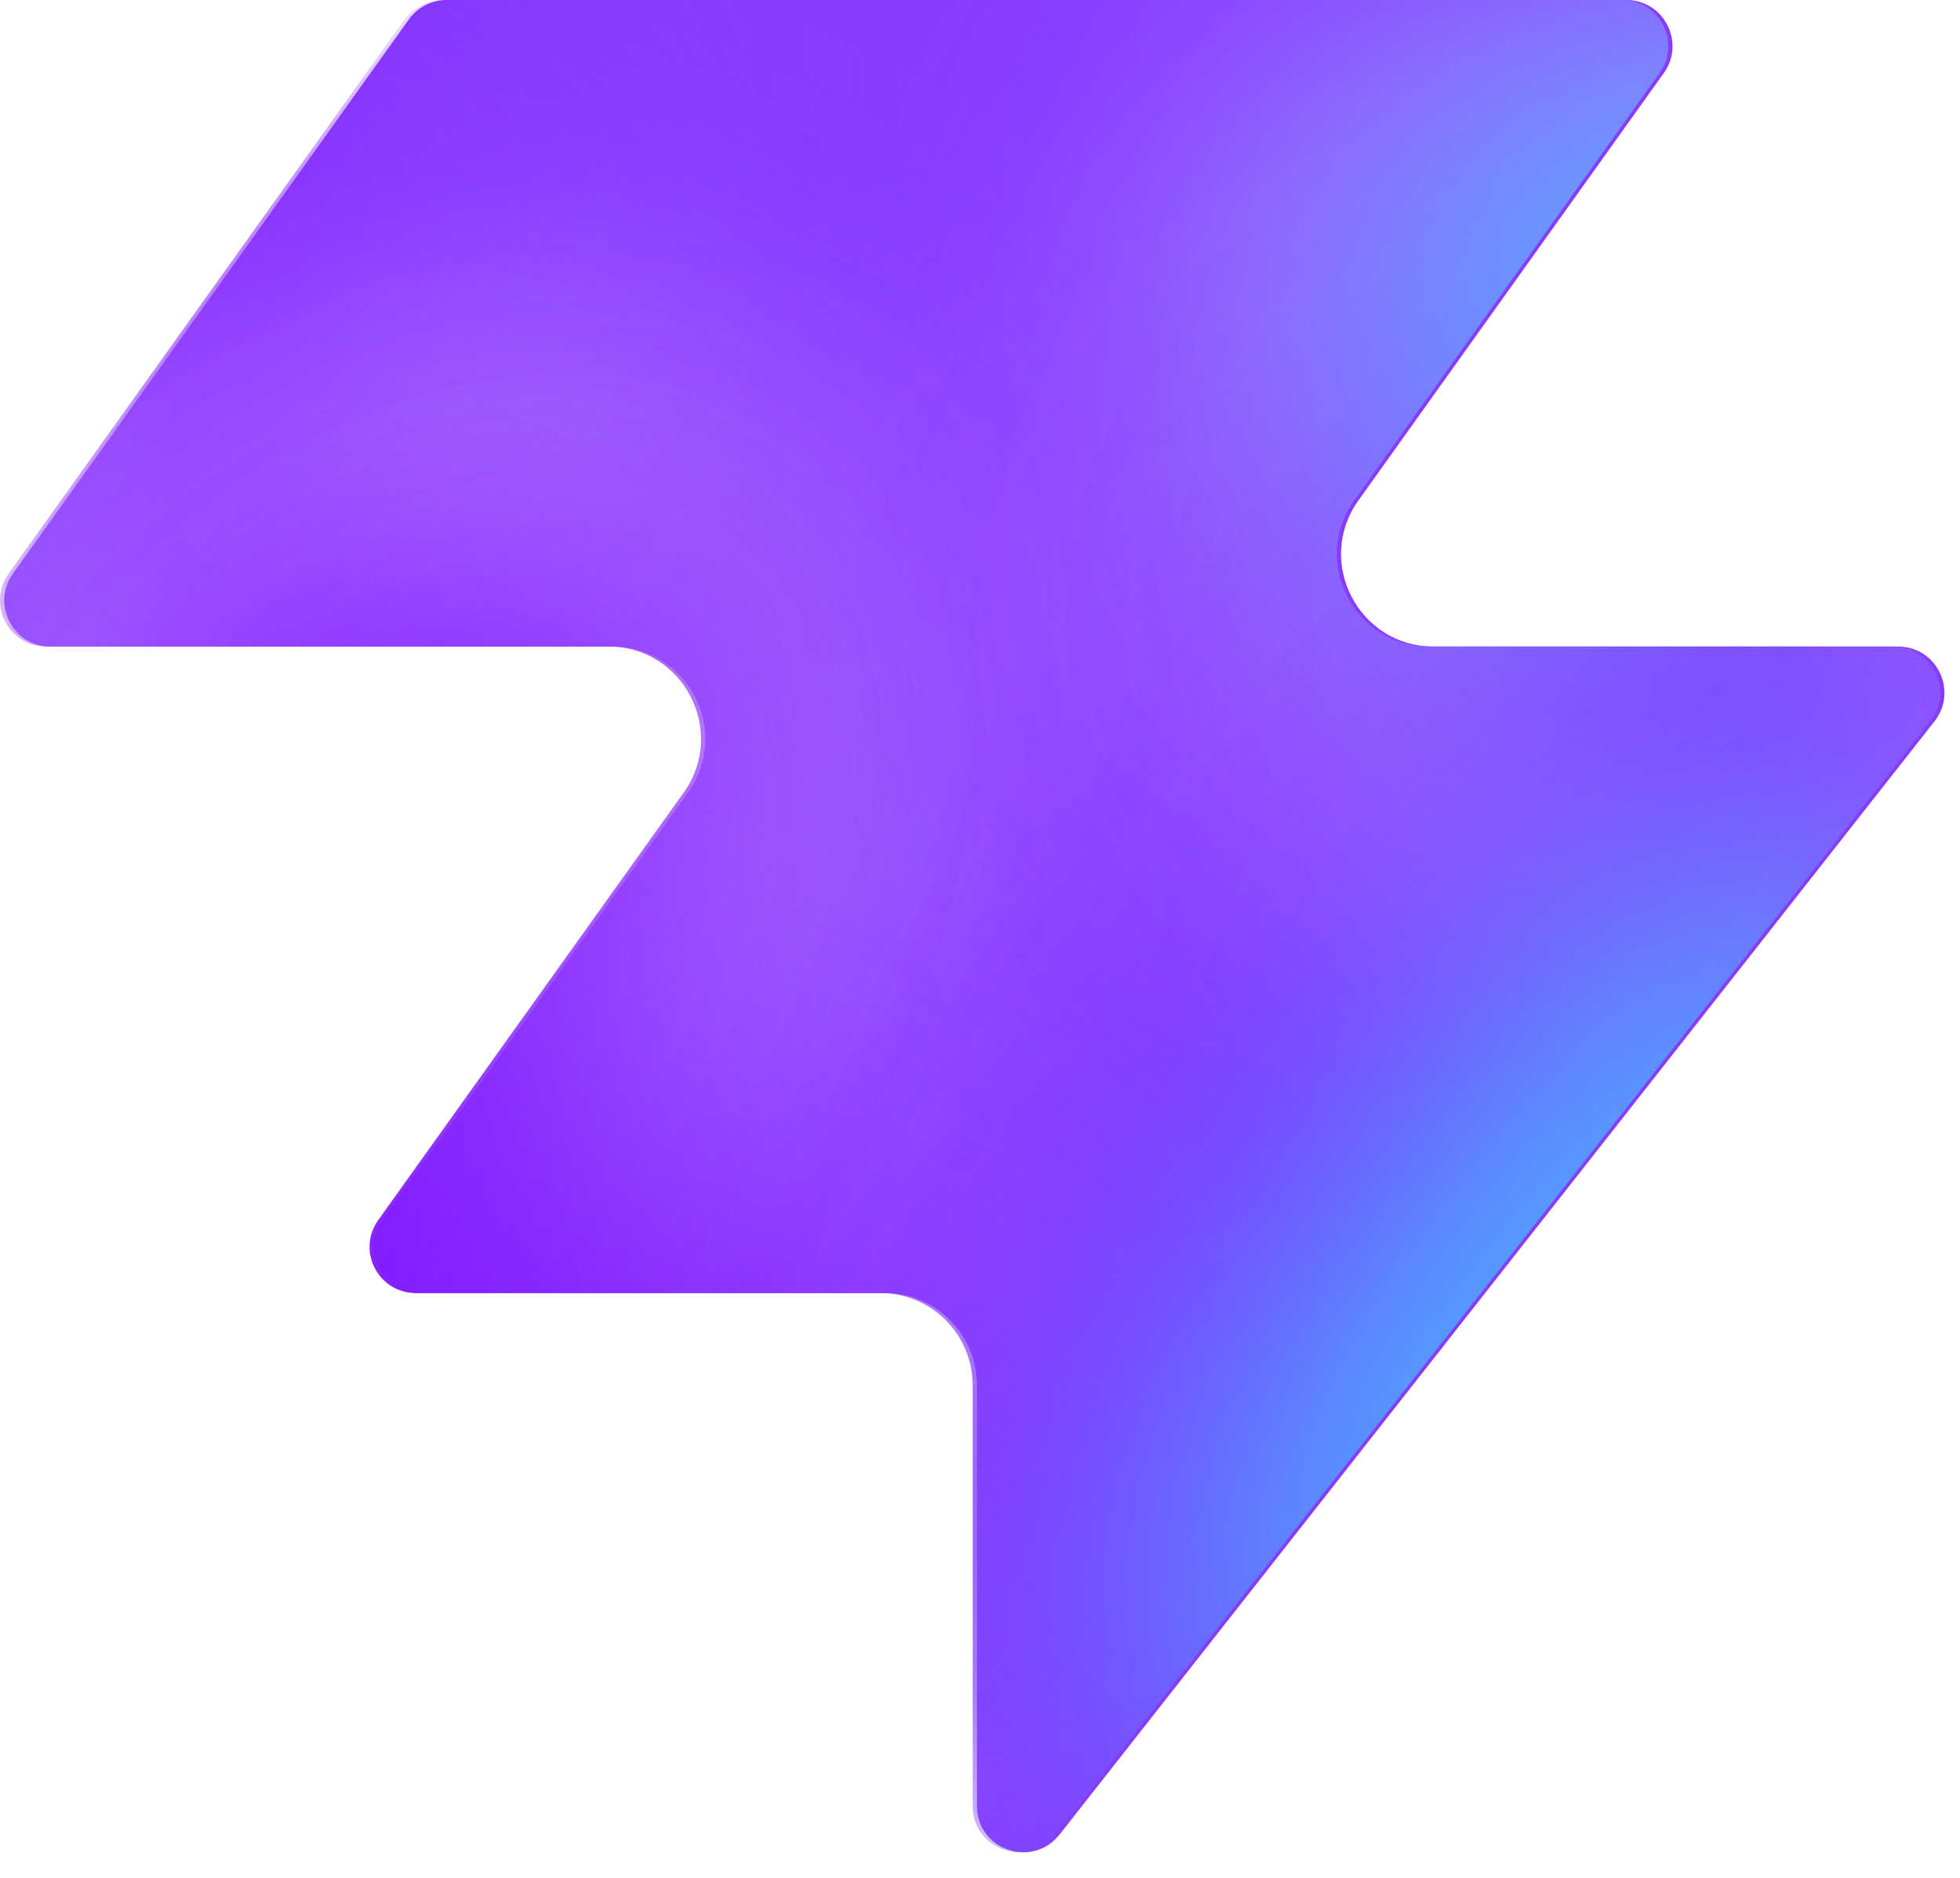
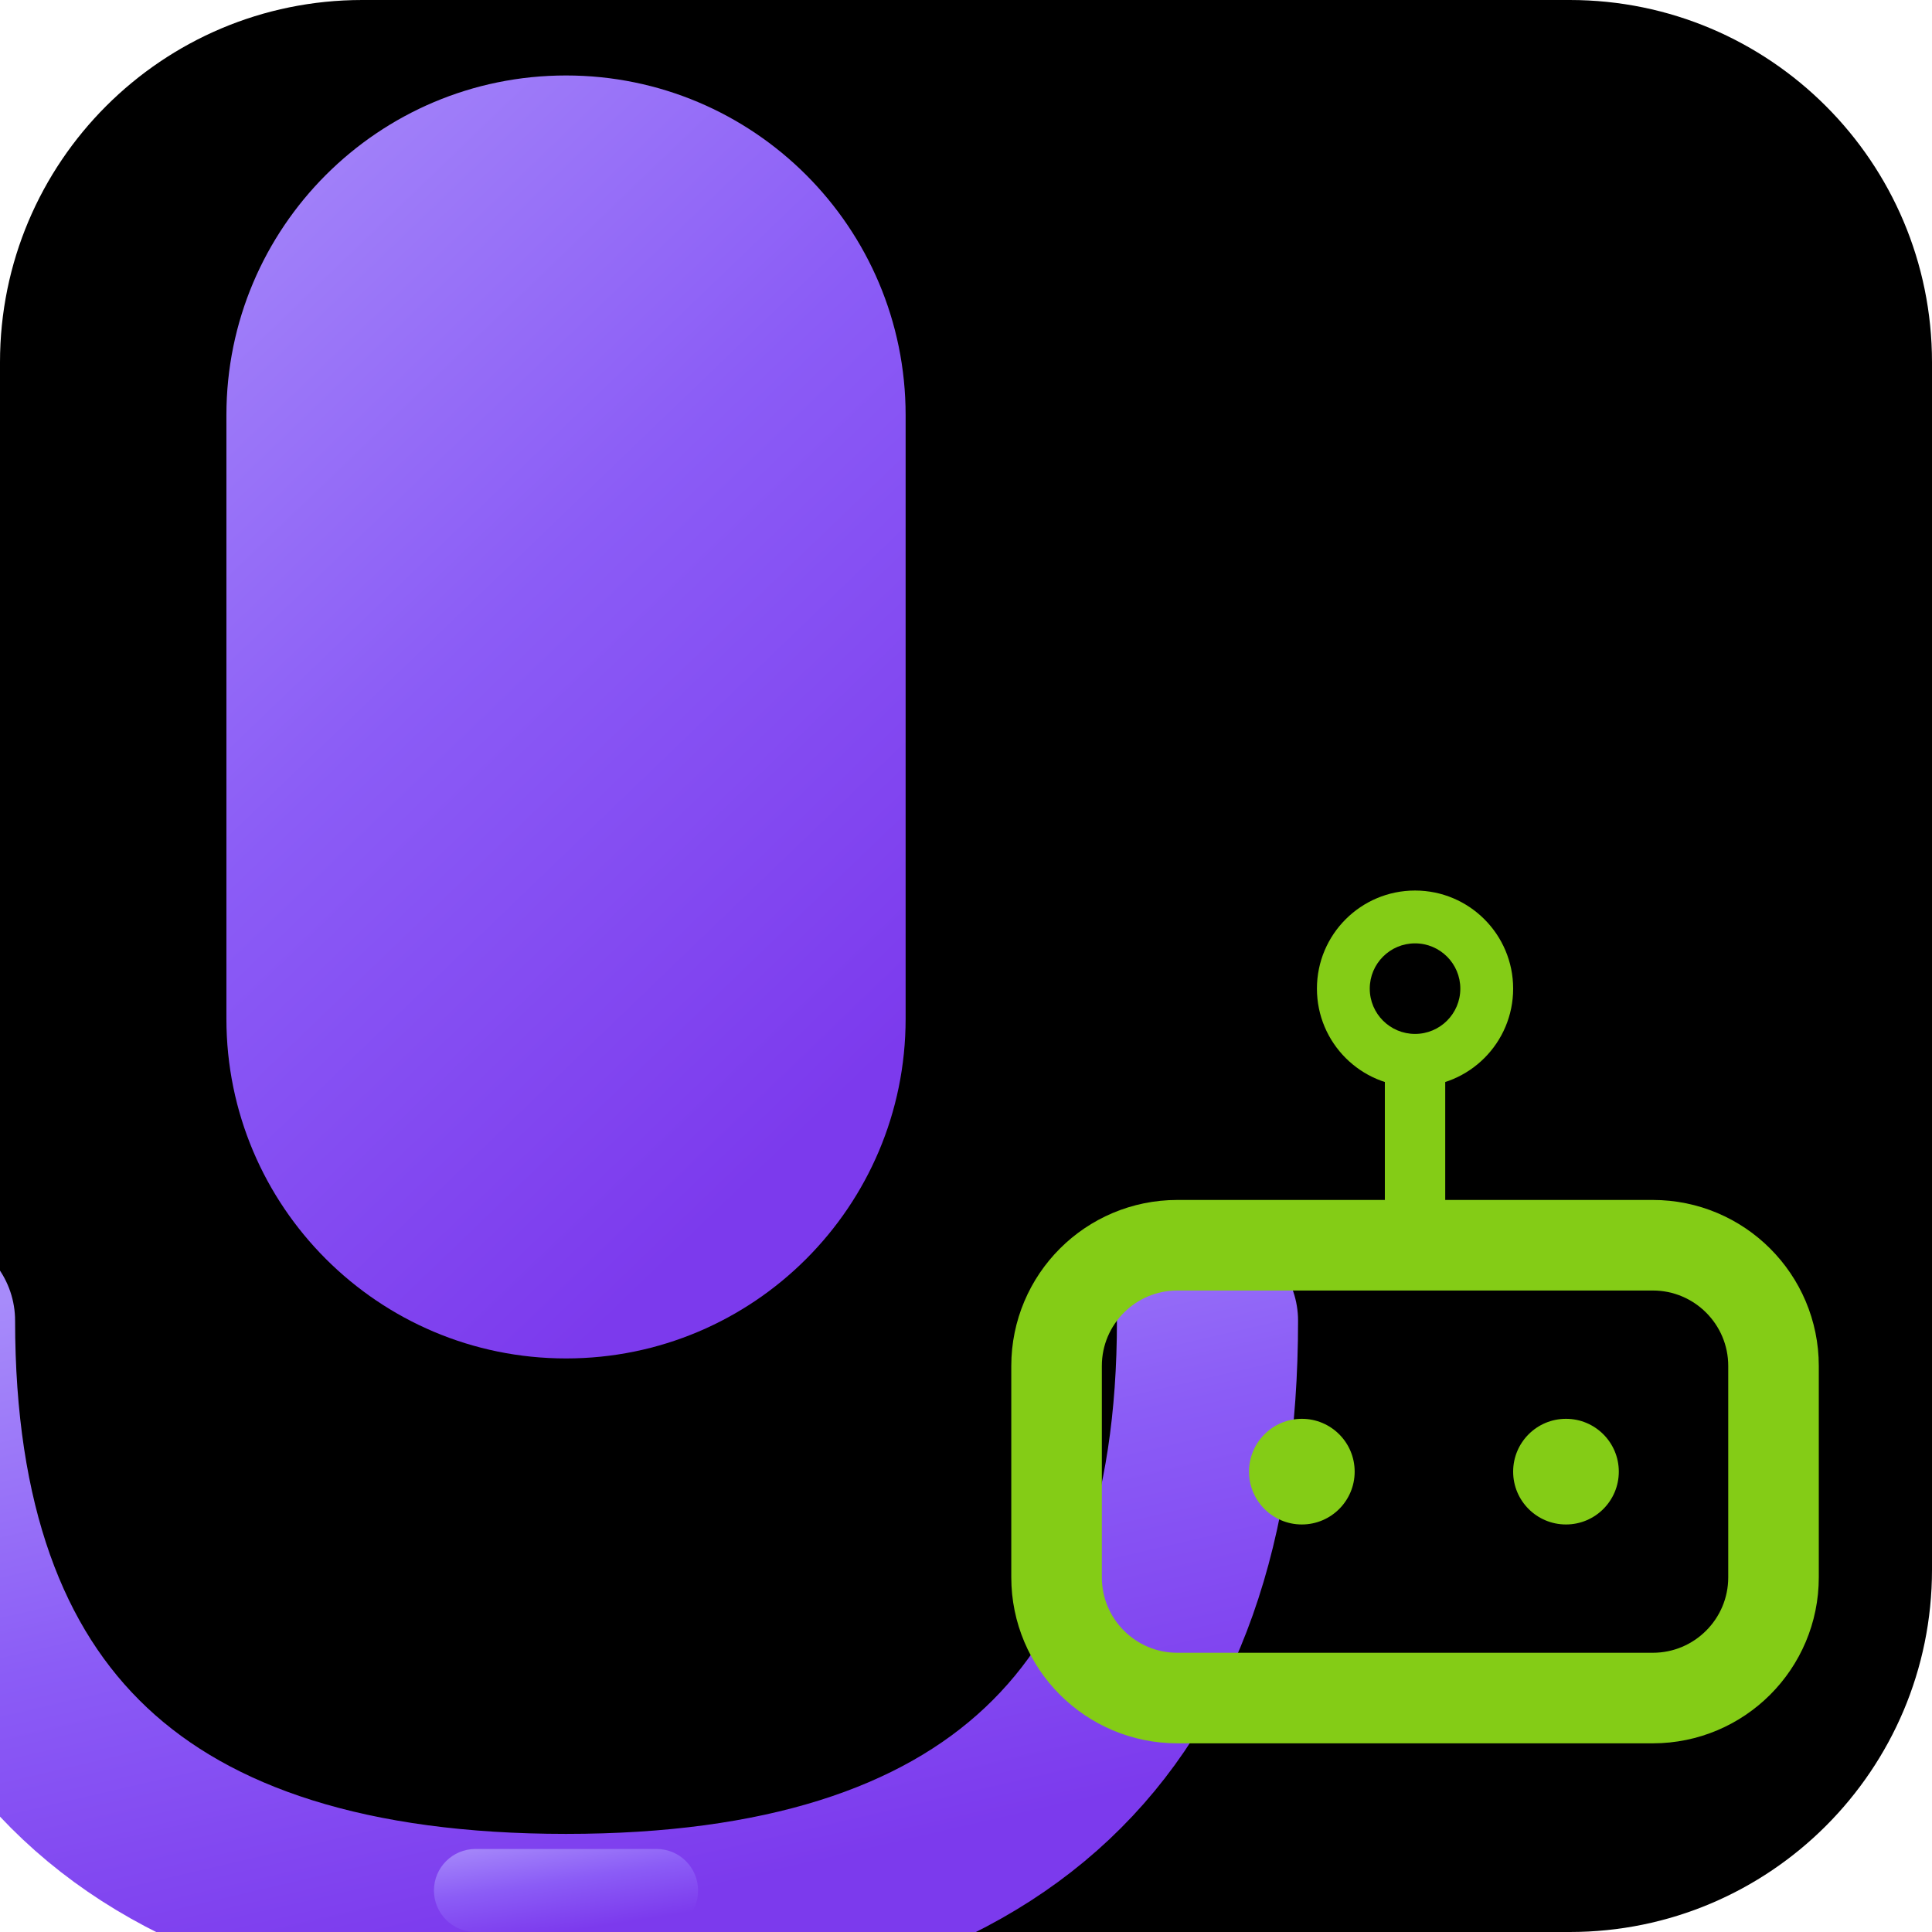
- <svg xmlns="http://www.w3.org/2000/svg" width="48" height="46" fill="none" viewBox="0 0 48 46">
-   <path fill="#863bff" d="M25.946 44.938c-.664.845-2.021.375-2.021-.698V33.937a2.26 2.26 0 0 0-2.262-2.262H10.287c-.92 0-1.456-1.04-.92-1.788l7.48-10.471c1.07-1.497 0-3.578-1.842-3.578H1.237c-.92 0-1.456-1.04-.92-1.788L10.013.474c.214-.297.556-.474.92-.474h28.894c.92 0 1.456 1.04.92 1.788l-7.48 10.471c-1.07 1.498 0 3.579 1.842 3.579h11.377c.943 0 1.473 1.088.89 1.83L25.947 44.94z" style="fill:#863bff;fill:color(display-p3 .525 .23 1);fill-opacity:1" />
-   <mask id="a" width="48" height="46" x="0" y="0" maskUnits="userSpaceOnUse" style="mask-type:alpha">
-     <path fill="#000" d="M25.842 44.938c-.664.844-2.021.375-2.021-.698V33.937a2.26 2.26 0 0 0-2.262-2.262H10.183c-.92 0-1.456-1.04-.92-1.788l7.48-10.471c1.07-1.498 0-3.579-1.842-3.579H1.133c-.92 0-1.456-1.04-.92-1.787L9.91.473c.214-.297.556-.474.92-.474h28.894c.92 0 1.456 1.04.92 1.788l-7.48 10.471c-1.07 1.498 0 3.578 1.842 3.578h11.377c.943 0 1.473 1.088.89 1.832L25.843 44.94z" style="fill:#000;fill-opacity:1" />
-   </mask>
-   <g mask="url(#a)">
-     <g filter="url(#b)">
-       <ellipse cx="5.508" cy="14.704" fill="#ede6ff" rx="5.508" ry="14.704" style="fill:#ede6ff;fill:color(display-p3 .927 .903 1);fill-opacity:1" transform="matrix(.00324 1 1 -.00324 -4.47 31.516)" />
-     </g>
-     <g filter="url(#c)">
-       <ellipse cx="10.399" cy="29.851" fill="#ede6ff" rx="10.399" ry="29.851" style="fill:#ede6ff;fill:color(display-p3 .927 .903 1);fill-opacity:1" transform="matrix(.00324 1 1 -.00324 -39.328 7.883)" />
-     </g>
-     <g filter="url(#d)">
-       <ellipse cx="5.508" cy="30.487" fill="#7e14ff" rx="5.508" ry="30.487" style="fill:#7e14ff;fill:color(display-p3 .492 .077 1);fill-opacity:1" transform="rotate(89.814 -25.913 -14.639)scale(1 -1)" />
-     </g>
-     <g filter="url(#e)">
-       <ellipse cx="5.508" cy="30.599" fill="#7e14ff" rx="5.508" ry="30.599" style="fill:#7e14ff;fill:color(display-p3 .492 .077 1);fill-opacity:1" transform="rotate(89.814 -32.644 -3.334)scale(1 -1)" />
-     </g>
-     <g filter="url(#f)">
-       <ellipse cx="5.508" cy="30.599" fill="#7e14ff" rx="5.508" ry="30.599" style="fill:#7e14ff;fill:color(display-p3 .492 .077 1);fill-opacity:1" transform="matrix(.00324 1 1 -.00324 -34.34 30.47)" />
-     </g>
-     <g filter="url(#g)">
-       <ellipse cx="14.072" cy="22.078" fill="#ede6ff" rx="14.072" ry="22.078" style="fill:#ede6ff;fill:color(display-p3 .927 .903 1);fill-opacity:1" transform="rotate(93.35 24.506 48.493)scale(-1 1)" />
-     </g>
-     <g filter="url(#h)">
-       <ellipse cx="3.47" cy="21.501" fill="#7e14ff" rx="3.47" ry="21.501" style="fill:#7e14ff;fill:color(display-p3 .492 .077 1);fill-opacity:1" transform="rotate(89.009 28.708 47.59)scale(-1 1)" />
-     </g>
-     <g filter="url(#i)">
-       <ellipse cx="3.47" cy="21.501" fill="#7e14ff" rx="3.47" ry="21.501" style="fill:#7e14ff;fill:color(display-p3 .492 .077 1);fill-opacity:1" transform="rotate(89.009 28.708 47.59)scale(-1 1)" />
-     </g>
-     <g filter="url(#j)">
-       <ellipse cx=".387" cy="8.972" fill="#7e14ff" rx="4.407" ry="29.108" style="fill:#7e14ff;fill:color(display-p3 .492 .077 1);fill-opacity:1" transform="rotate(39.51 .387 8.972)" />
-     </g>
-     <g filter="url(#k)">
-       <ellipse cx="47.523" cy="-6.092" fill="#7e14ff" rx="4.407" ry="29.108" style="fill:#7e14ff;fill:color(display-p3 .492 .077 1);fill-opacity:1" transform="rotate(37.892 47.523 -6.092)" />
-     </g>
-     <g filter="url(#l)">
-       <ellipse cx="41.412" cy="6.333" fill="#47bfff" rx="5.971" ry="9.665" style="fill:#47bfff;fill:color(display-p3 .28 .748 1);fill-opacity:1" transform="rotate(37.892 41.412 6.333)" />
-     </g>
-     <g filter="url(#m)">
-       <ellipse cx="-1.879" cy="38.332" fill="#7e14ff" rx="4.407" ry="29.108" style="fill:#7e14ff;fill:color(display-p3 .492 .077 1);fill-opacity:1" transform="rotate(37.892 -1.88 38.332)" />
-     </g>
-     <g filter="url(#n)">
-       <ellipse cx="-1.879" cy="38.332" fill="#7e14ff" rx="4.407" ry="29.108" style="fill:#7e14ff;fill:color(display-p3 .492 .077 1);fill-opacity:1" transform="rotate(37.892 -1.88 38.332)" />
-     </g>
-     <g filter="url(#o)">
-       <ellipse cx="35.651" cy="29.907" fill="#7e14ff" rx="4.407" ry="29.108" style="fill:#7e14ff;fill:color(display-p3 .492 .077 1);fill-opacity:1" transform="rotate(37.892 35.651 29.907)" />
-     </g>
-     <g filter="url(#p)">
-       <ellipse cx="38.418" cy="32.4" fill="#47bfff" rx="5.971" ry="15.297" style="fill:#47bfff;fill:color(display-p3 .28 .748 1);fill-opacity:1" transform="rotate(37.892 38.418 32.4)" />
-     </g>
-   </g>
+ <svg xmlns="http://www.w3.org/2000/svg" width="512" height="512" viewBox="0 0 512 512">
  <defs>
-     <filter id="b" width="60.045" height="41.654" x="-19.77" y="16.149" color-interpolation-filters="sRGB" filterUnits="userSpaceOnUse">
-       <feFlood flood-opacity="0" result="BackgroundImageFix" />
-       <feBlend in="SourceGraphic" in2="BackgroundImageFix" result="shape" />
-       <feGaussianBlur result="effect1_foregroundBlur_2002_17158" stdDeviation="7.659" />
-     </filter>
-     <filter id="c" width="90.34" height="51.437" x="-54.613" y="-7.533" color-interpolation-filters="sRGB" filterUnits="userSpaceOnUse">
-       <feFlood flood-opacity="0" result="BackgroundImageFix" />
-       <feBlend in="SourceGraphic" in2="BackgroundImageFix" result="shape" />
-       <feGaussianBlur result="effect1_foregroundBlur_2002_17158" stdDeviation="7.659" />
-     </filter>
-     <filter id="d" width="79.355" height="29.4" x="-49.64" y="2.03" color-interpolation-filters="sRGB" filterUnits="userSpaceOnUse">
-       <feFlood flood-opacity="0" result="BackgroundImageFix" />
-       <feBlend in="SourceGraphic" in2="BackgroundImageFix" result="shape" />
-       <feGaussianBlur result="effect1_foregroundBlur_2002_17158" stdDeviation="4.596" />
-     </filter>
-     <filter id="e" width="79.579" height="29.4" x="-45.045" y="20.029" color-interpolation-filters="sRGB" filterUnits="userSpaceOnUse">
-       <feFlood flood-opacity="0" result="BackgroundImageFix" />
-       <feBlend in="SourceGraphic" in2="BackgroundImageFix" result="shape" />
-       <feGaussianBlur result="effect1_foregroundBlur_2002_17158" stdDeviation="4.596" />
-     </filter>
-     <filter id="f" width="79.579" height="29.4" x="-43.513" y="21.178" color-interpolation-filters="sRGB" filterUnits="userSpaceOnUse">
-       <feFlood flood-opacity="0" result="BackgroundImageFix" />
-       <feBlend in="SourceGraphic" in2="BackgroundImageFix" result="shape" />
-       <feGaussianBlur result="effect1_foregroundBlur_2002_17158" stdDeviation="4.596" />
-     </filter>
-     <filter id="g" width="74.749" height="58.852" x="15.756" y="-17.901" color-interpolation-filters="sRGB" filterUnits="userSpaceOnUse">
-       <feFlood flood-opacity="0" result="BackgroundImageFix" />
-       <feBlend in="SourceGraphic" in2="BackgroundImageFix" result="shape" />
-       <feGaussianBlur result="effect1_foregroundBlur_2002_17158" stdDeviation="7.659" />
-     </filter>
-     <filter id="h" width="61.377" height="25.362" x="23.548" y="2.284" color-interpolation-filters="sRGB" filterUnits="userSpaceOnUse">
-       <feFlood flood-opacity="0" result="BackgroundImageFix" />
-       <feBlend in="SourceGraphic" in2="BackgroundImageFix" result="shape" />
-       <feGaussianBlur result="effect1_foregroundBlur_2002_17158" stdDeviation="4.596" />
-     </filter>
-     <filter id="i" width="61.377" height="25.362" x="23.548" y="2.284" color-interpolation-filters="sRGB" filterUnits="userSpaceOnUse">
-       <feFlood flood-opacity="0" result="BackgroundImageFix" />
-       <feBlend in="SourceGraphic" in2="BackgroundImageFix" result="shape" />
-       <feGaussianBlur result="effect1_foregroundBlur_2002_17158" stdDeviation="4.596" />
-     </filter>
-     <filter id="j" width="56.045" height="63.649" x="-27.636" y="-22.853" color-interpolation-filters="sRGB" filterUnits="userSpaceOnUse">
-       <feFlood flood-opacity="0" result="BackgroundImageFix" />
-       <feBlend in="SourceGraphic" in2="BackgroundImageFix" result="shape" />
-       <feGaussianBlur result="effect1_foregroundBlur_2002_17158" stdDeviation="4.596" />
-     </filter>
-     <filter id="k" width="54.814" height="64.646" x="20.116" y="-38.415" color-interpolation-filters="sRGB" filterUnits="userSpaceOnUse">
-       <feFlood flood-opacity="0" result="BackgroundImageFix" />
-       <feBlend in="SourceGraphic" in2="BackgroundImageFix" result="shape" />
-       <feGaussianBlur result="effect1_foregroundBlur_2002_17158" stdDeviation="4.596" />
-     </filter>
-     <filter id="l" width="33.541" height="35.313" x="24.641" y="-11.323" color-interpolation-filters="sRGB" filterUnits="userSpaceOnUse">
-       <feFlood flood-opacity="0" result="BackgroundImageFix" />
-       <feBlend in="SourceGraphic" in2="BackgroundImageFix" result="shape" />
-       <feGaussianBlur result="effect1_foregroundBlur_2002_17158" stdDeviation="4.596" />
-     </filter>
-     <filter id="m" width="54.814" height="64.646" x="-29.286" y="6.009" color-interpolation-filters="sRGB" filterUnits="userSpaceOnUse">
-       <feFlood flood-opacity="0" result="BackgroundImageFix" />
-       <feBlend in="SourceGraphic" in2="BackgroundImageFix" result="shape" />
-       <feGaussianBlur result="effect1_foregroundBlur_2002_17158" stdDeviation="4.596" />
-     </filter>
-     <filter id="n" width="54.814" height="64.646" x="-29.286" y="6.009" color-interpolation-filters="sRGB" filterUnits="userSpaceOnUse">
-       <feFlood flood-opacity="0" result="BackgroundImageFix" />
-       <feBlend in="SourceGraphic" in2="BackgroundImageFix" result="shape" />
-       <feGaussianBlur result="effect1_foregroundBlur_2002_17158" stdDeviation="4.596" />
-     </filter>
-     <filter id="o" width="54.814" height="64.646" x="8.244" y="-2.416" color-interpolation-filters="sRGB" filterUnits="userSpaceOnUse">
-       <feFlood flood-opacity="0" result="BackgroundImageFix" />
-       <feBlend in="SourceGraphic" in2="BackgroundImageFix" result="shape" />
-       <feGaussianBlur result="effect1_foregroundBlur_2002_17158" stdDeviation="4.596" />
-     </filter>
-     <filter id="p" width="39.409" height="43.623" x="18.713" y="10.588" color-interpolation-filters="sRGB" filterUnits="userSpaceOnUse">
-       <feFlood flood-opacity="0" result="BackgroundImageFix" />
-       <feBlend in="SourceGraphic" in2="BackgroundImageFix" result="shape" />
-       <feGaussianBlur result="effect1_foregroundBlur_2002_17158" stdDeviation="4.596" />
-     </filter>
+     <linearGradient id="grad" x1="0%" y1="0%" x2="50%" y2="100%">
+       <stop offset="0%" stop-color="#a78bfa" />
+       <stop offset="50%" stop-color="#8b5cf6" />
+       <stop offset="100%" stop-color="#7c3aed" />
+     </linearGradient>
  </defs>
+   <rect width="512" height="512" rx="96" fill="#000000" />
+   <rect x="60" y="20" width="180" height="340" rx="90" fill="url(#grad)" />
+   <path d="M -20,350 Q -20,510 150,510 Q 320,510 320,350" fill="none" stroke="url(#grad)" stroke-width="48" stroke-linecap="round" />
+   <rect x="115" y="490" width="70" height="22" rx="11" fill="url(#grad)" />
+   <rect x="280" y="330" width="190" height="120" rx="32" fill="none" stroke="#84cc16" stroke-width="24" />
+   <circle cx="345" cy="390" r="14" fill="#84cc16" />
+   <circle cx="415" cy="390" r="14" fill="#84cc16" />
+   <rect x="367" y="278" width="16" height="55" rx="8" fill="#84cc16" />
+   <circle cx="375" cy="262" r="26" fill="#84cc16" />
+   <circle cx="375" cy="262" r="12" fill="#000000" />
</svg>
